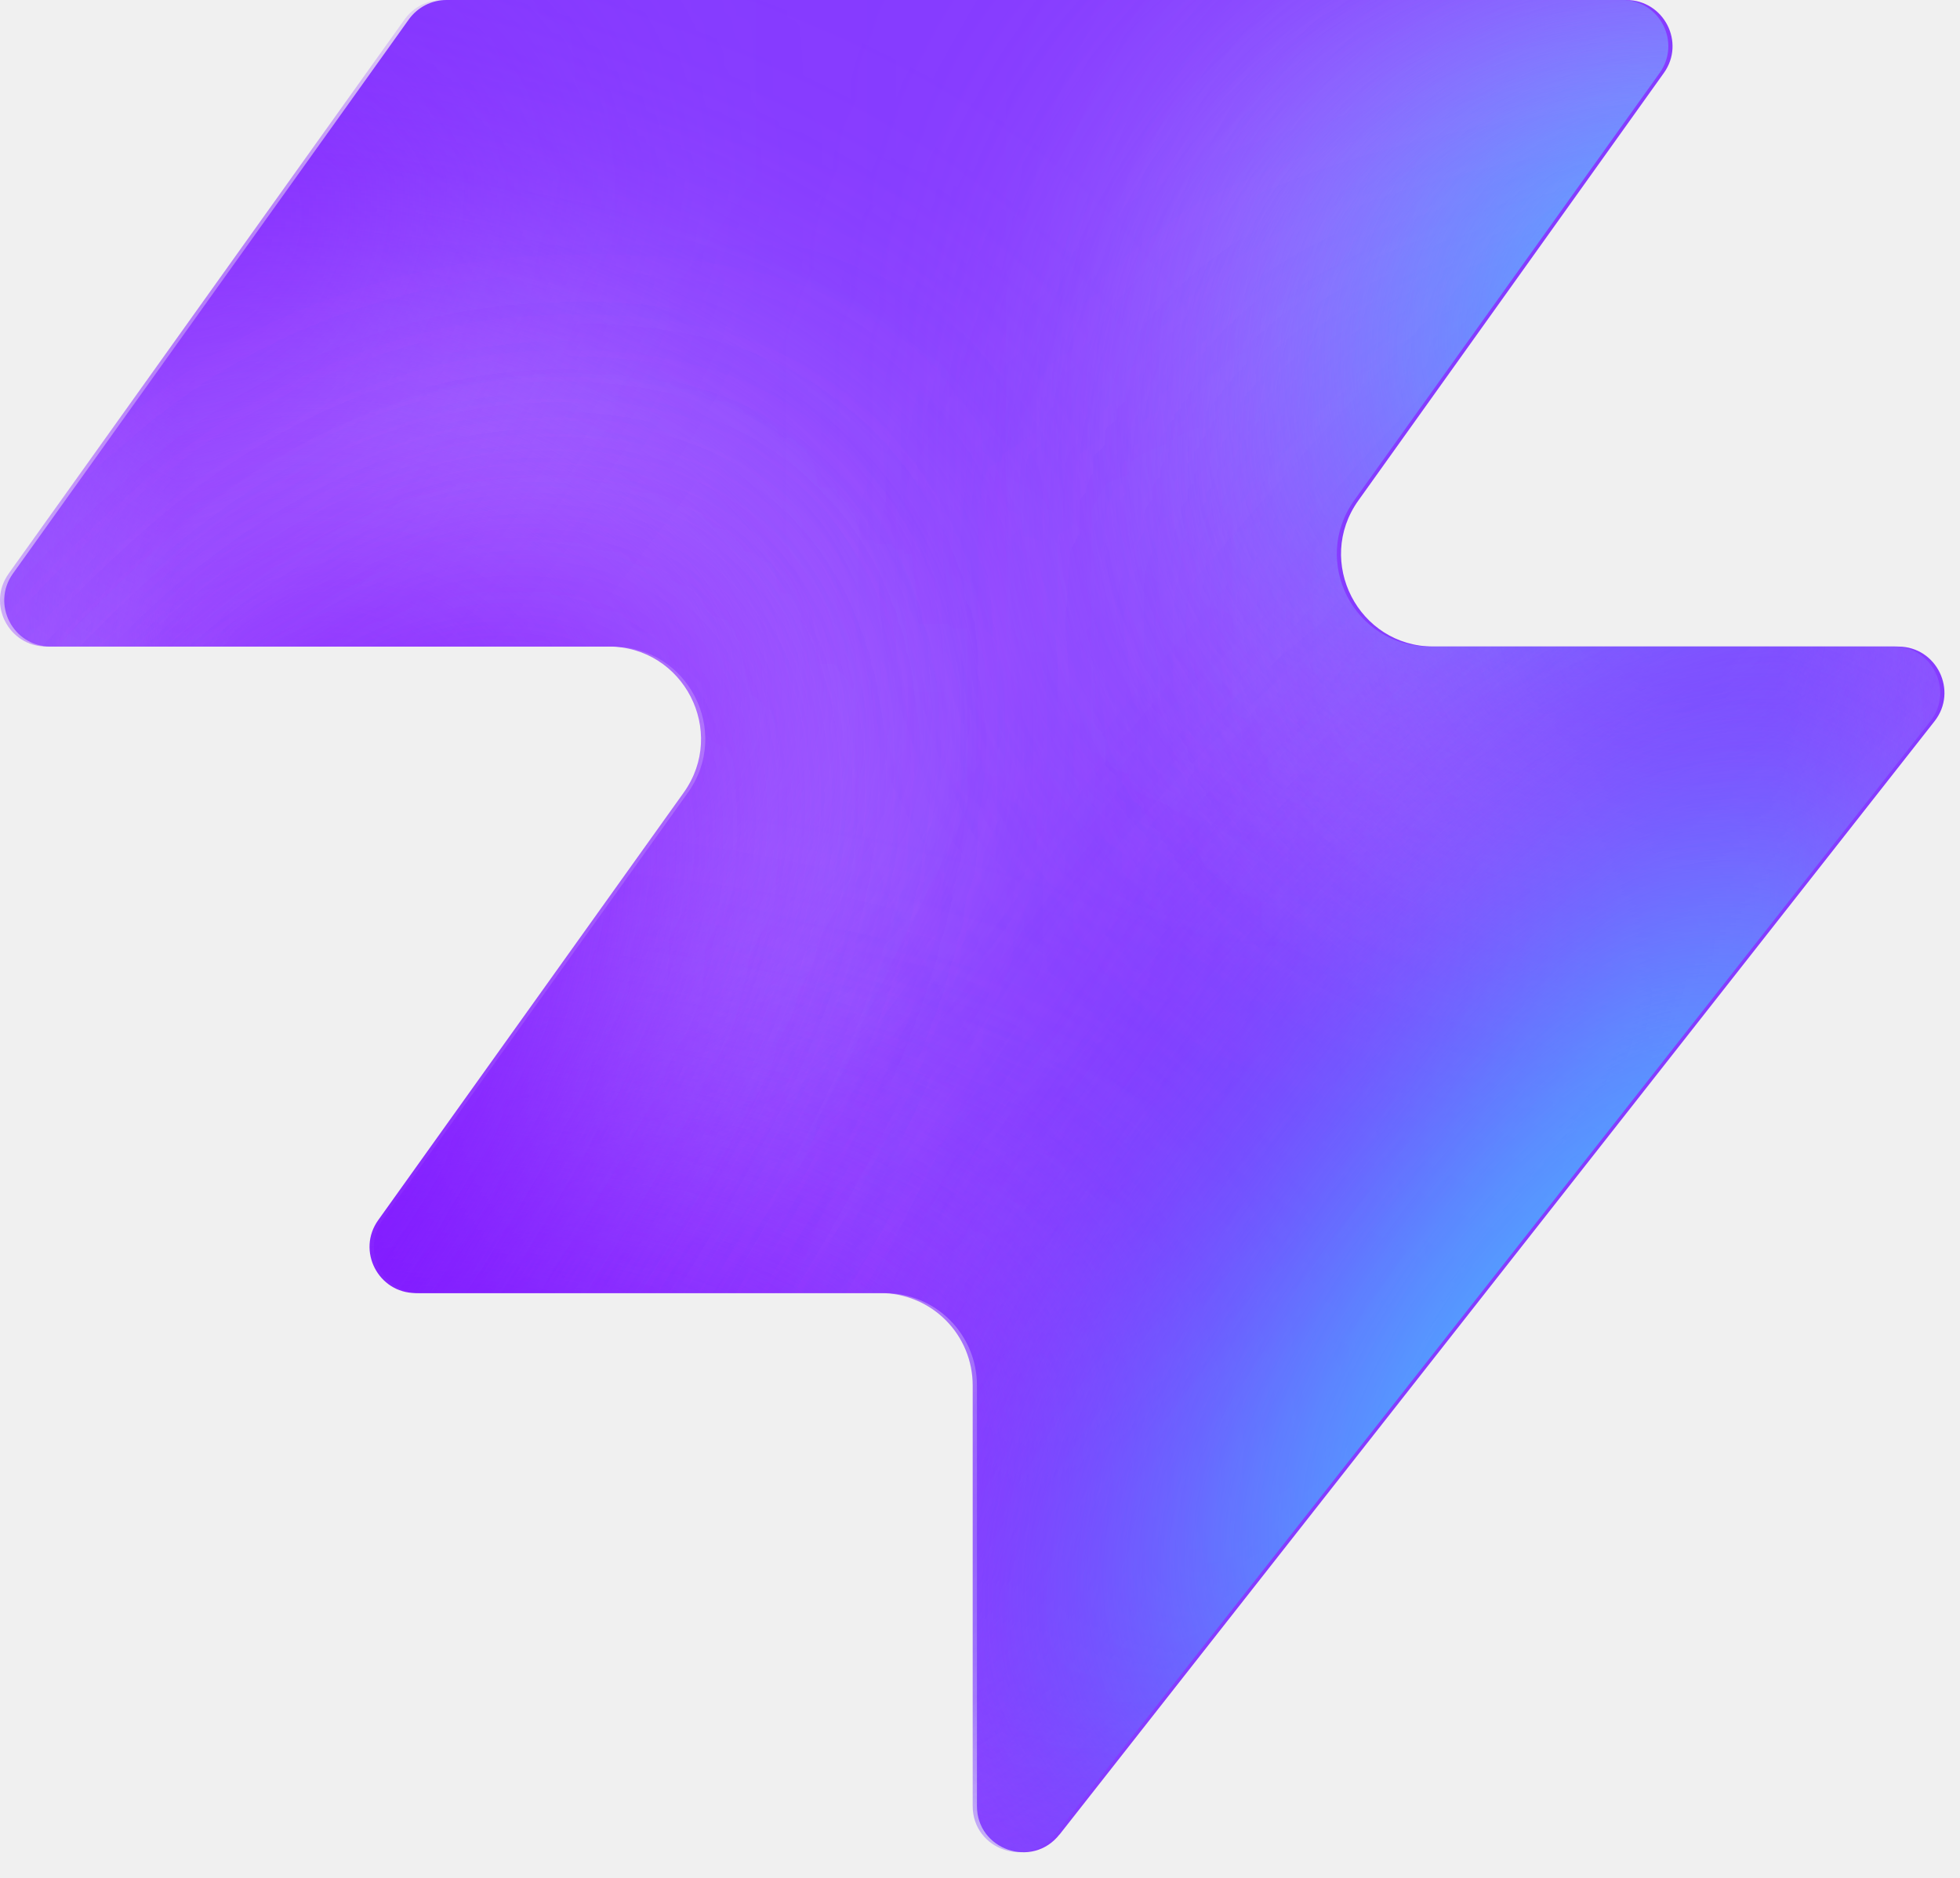
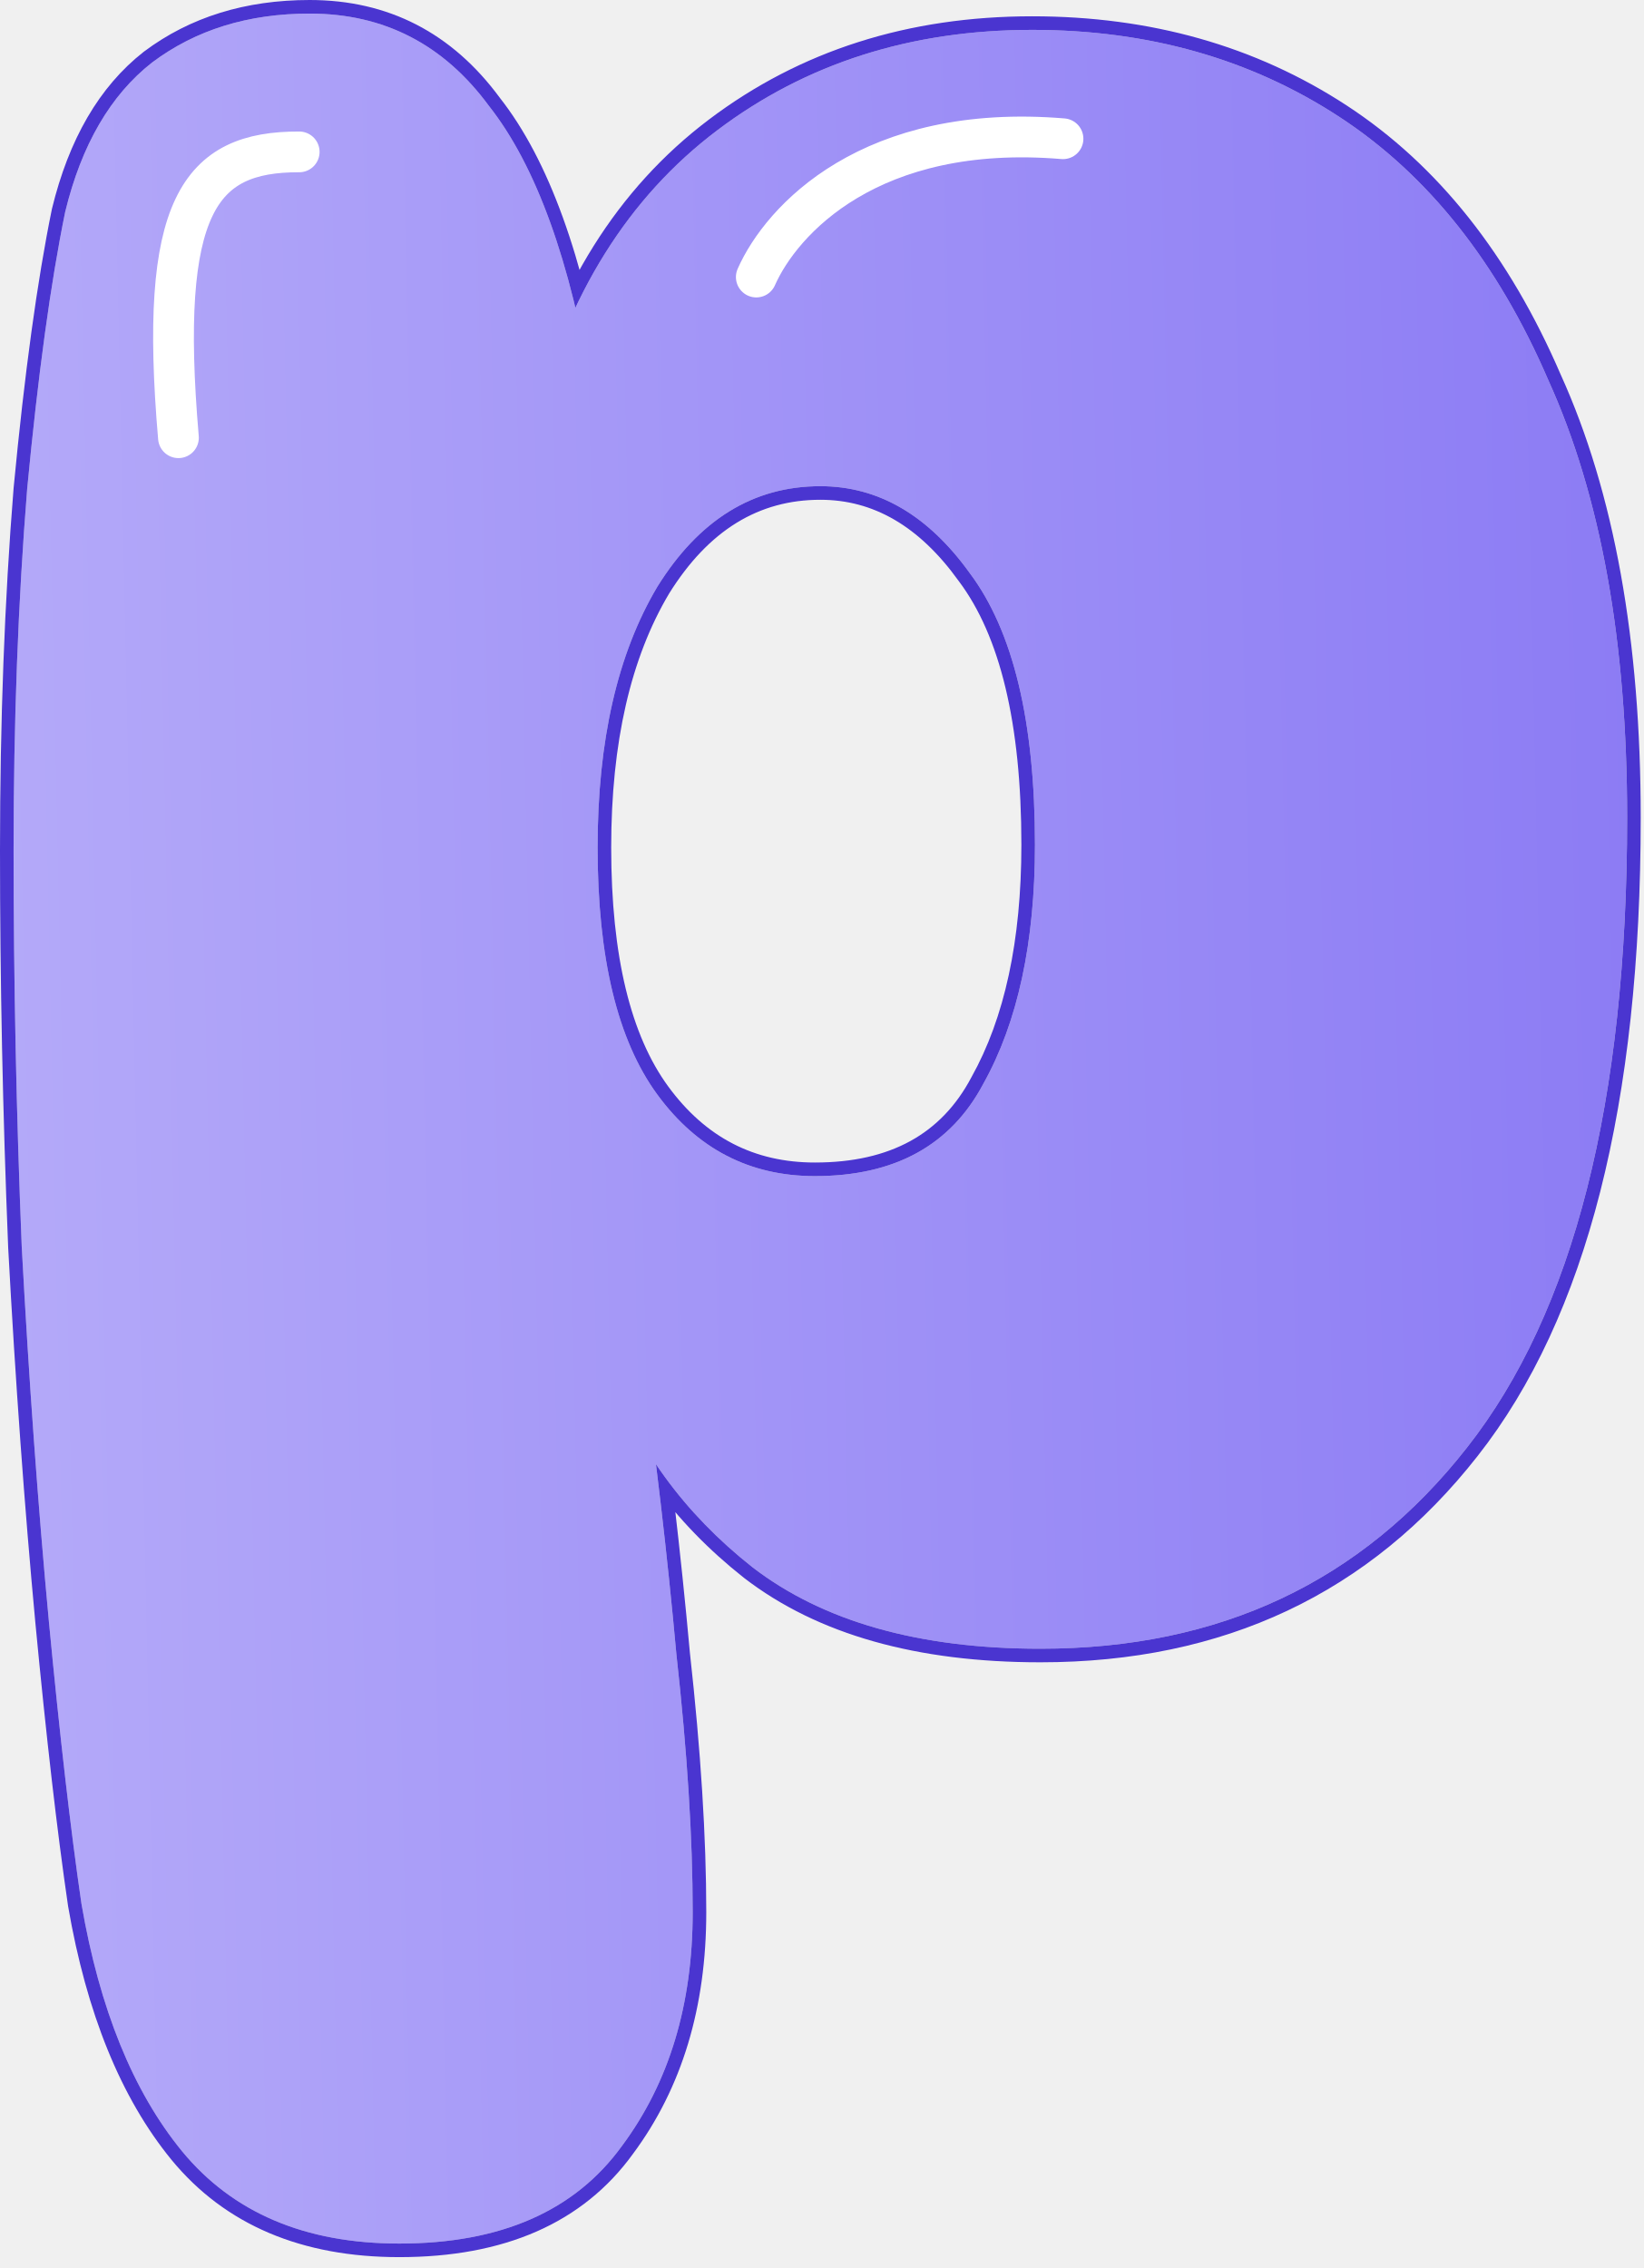
- <svg xmlns="http://www.w3.org/2000/svg" width="48" height="46" fill="none" viewBox="0 0 48 46">
-   <path fill="#863bff" d="M25.946 44.938c-.664.845-2.021.375-2.021-.698V33.937a2.26 2.26 0 0 0-2.262-2.262H10.287c-.92 0-1.456-1.04-.92-1.788l7.48-10.471c1.07-1.497 0-3.578-1.842-3.578H1.237c-.92 0-1.456-1.04-.92-1.788L10.013.474c.214-.297.556-.474.92-.474h28.894c.92 0 1.456 1.04.92 1.788l-7.48 10.471c-1.07 1.498 0 3.579 1.842 3.579h11.377c.943 0 1.473 1.088.89 1.83L25.947 44.94z" style="fill:#863bff;fill:color(display-p3 .525 .23 1);fill-opacity:1" />
-   <mask id="a" width="48" height="46" x="0" y="0" maskUnits="userSpaceOnUse" style="mask-type:alpha">
-     <path fill="#000" d="M25.842 44.938c-.664.844-2.021.375-2.021-.698V33.937a2.26 2.26 0 0 0-2.262-2.262H10.183c-.92 0-1.456-1.04-.92-1.788l7.48-10.471c1.07-1.498 0-3.579-1.842-3.579H1.133c-.92 0-1.456-1.04-.92-1.787L9.91.473c.214-.297.556-.474.92-.474h28.894c.92 0 1.456 1.04.92 1.788l-7.48 10.471c-1.07 1.498 0 3.578 1.842 3.578h11.377c.943 0 1.473 1.088.89 1.832L25.843 44.94z" style="fill:#000;fill-opacity:1" />
+ <svg xmlns="http://www.w3.org/2000/svg" width="121" height="167" viewBox="0 0 121 167" fill="none">
+   <mask id="path-1-outside-1_175_6357" maskUnits="userSpaceOnUse" x="-0.609" y="0" width="122" height="167" fill="black">
+     <rect fill="white" x="-0.609" width="122" height="167" />
+     <path d="M22.8 1C28.267 1 32.667 3.267 36 7.8C39.467 12.2 42 19.2 43.6 28.8L39.4 31C41.8 21.667 46.267 14.533 52.8 9.6C59.333 4.667 67.067 2.2 76 2.2C84.533 2.2 92.067 4.333 98.6 8.6C105.133 12.867 110.267 19.333 114 28C117.867 36.533 119.8 47.267 119.8 60.2C119.8 81.133 115.867 96.6 108 106.6C100.267 116.467 89.8 121.4 76.6 121.4C67.667 121.4 60.6 119.4 55.4 115.4C50.333 111.4 46.8 106.533 44.8 100.8L47.2 99.6C48.267 107.067 49.133 114.467 49.8 121.8C50.6 129 51 135.333 51 140.8C51 147.6 49.267 153.333 45.8 158C42.333 162.8 36.867 165.2 29.4 165.2C22.467 165.2 17.133 162.933 13.4 158.4C9.8 154 7.333 147.933 6 140.2C5.2 134.733 4.4 127.8 3.6 119.4C2.8 110.867 2.133 101.667 1.6 91.8C1.2 81.933 1 72.2 1 62.6C1 53.133 1.333 44.267 2 36C2.8 27.6 3.733 20.8 4.8 15.6C6 10.667 8.133 7 11.2 4.6C14.4 2.2 18.267 1 22.8 1ZM60.4 35.8C55.467 35.8 51.467 38.267 48.4 43.2C45.467 48.133 44 54.533 44 62.4C44 70.533 45.467 76.6 48.4 80.6C51.333 84.6 55.2 86.6 60 86.6C65.867 86.6 70 84.333 72.4 79.8C74.933 75.267 76.2 69.4 76.2 62.2C76.2 53.133 74.6 46.467 71.4 42.2C68.333 37.933 64.667 35.8 60.4 35.8Z" />
  </mask>
-   <g mask="url(#a)">
-     <g filter="url(#b)">
-       <ellipse cx="5.508" cy="14.704" fill="#ede6ff" rx="5.508" ry="14.704" style="fill:#ede6ff;fill:color(display-p3 .927 .903 1);fill-opacity:1" transform="matrix(.00324 1 1 -.00324 -4.47 31.516)" />
-     </g>
-     <g filter="url(#c)">
-       <ellipse cx="10.399" cy="29.851" fill="#ede6ff" rx="10.399" ry="29.851" style="fill:#ede6ff;fill:color(display-p3 .927 .903 1);fill-opacity:1" transform="matrix(.00324 1 1 -.00324 -39.328 7.883)" />
-     </g>
-     <g filter="url(#d)">
-       <ellipse cx="5.508" cy="30.487" fill="#7e14ff" rx="5.508" ry="30.487" style="fill:#7e14ff;fill:color(display-p3 .492 .077 1);fill-opacity:1" transform="rotate(89.814 -25.913 -14.639)scale(1 -1)" />
-     </g>
-     <g filter="url(#e)">
-       <ellipse cx="5.508" cy="30.599" fill="#7e14ff" rx="5.508" ry="30.599" style="fill:#7e14ff;fill:color(display-p3 .492 .077 1);fill-opacity:1" transform="rotate(89.814 -32.644 -3.334)scale(1 -1)" />
-     </g>
-     <g filter="url(#f)">
-       <ellipse cx="5.508" cy="30.599" fill="#7e14ff" rx="5.508" ry="30.599" style="fill:#7e14ff;fill:color(display-p3 .492 .077 1);fill-opacity:1" transform="matrix(.00324 1 1 -.00324 -34.34 30.47)" />
-     </g>
-     <g filter="url(#g)">
-       <ellipse cx="14.072" cy="22.078" fill="#ede6ff" rx="14.072" ry="22.078" style="fill:#ede6ff;fill:color(display-p3 .927 .903 1);fill-opacity:1" transform="rotate(93.35 24.506 48.493)scale(-1 1)" />
-     </g>
-     <g filter="url(#h)">
-       <ellipse cx="3.47" cy="21.501" fill="#7e14ff" rx="3.47" ry="21.501" style="fill:#7e14ff;fill:color(display-p3 .492 .077 1);fill-opacity:1" transform="rotate(89.009 28.708 47.59)scale(-1 1)" />
-     </g>
-     <g filter="url(#i)">
-       <ellipse cx="3.47" cy="21.501" fill="#7e14ff" rx="3.47" ry="21.501" style="fill:#7e14ff;fill:color(display-p3 .492 .077 1);fill-opacity:1" transform="rotate(89.009 28.708 47.59)scale(-1 1)" />
-     </g>
-     <g filter="url(#j)">
-       <ellipse cx=".387" cy="8.972" fill="#7e14ff" rx="4.407" ry="29.108" style="fill:#7e14ff;fill:color(display-p3 .492 .077 1);fill-opacity:1" transform="rotate(39.51 .387 8.972)" />
-     </g>
-     <g filter="url(#k)">
-       <ellipse cx="47.523" cy="-6.092" fill="#7e14ff" rx="4.407" ry="29.108" style="fill:#7e14ff;fill:color(display-p3 .492 .077 1);fill-opacity:1" transform="rotate(37.892 47.523 -6.092)" />
-     </g>
-     <g filter="url(#l)">
-       <ellipse cx="41.412" cy="6.333" fill="#47bfff" rx="5.971" ry="9.665" style="fill:#47bfff;fill:color(display-p3 .28 .748 1);fill-opacity:1" transform="rotate(37.892 41.412 6.333)" />
-     </g>
-     <g filter="url(#m)">
-       <ellipse cx="-1.879" cy="38.332" fill="#7e14ff" rx="4.407" ry="29.108" style="fill:#7e14ff;fill:color(display-p3 .492 .077 1);fill-opacity:1" transform="rotate(37.892 -1.88 38.332)" />
-     </g>
-     <g filter="url(#n)">
-       <ellipse cx="-1.879" cy="38.332" fill="#7e14ff" rx="4.407" ry="29.108" style="fill:#7e14ff;fill:color(display-p3 .492 .077 1);fill-opacity:1" transform="rotate(37.892 -1.88 38.332)" />
-     </g>
-     <g filter="url(#o)">
-       <ellipse cx="35.651" cy="29.907" fill="#7e14ff" rx="4.407" ry="29.108" style="fill:#7e14ff;fill:color(display-p3 .492 .077 1);fill-opacity:1" transform="rotate(37.892 35.651 29.907)" />
-     </g>
-     <g filter="url(#p)">
-       <ellipse cx="38.418" cy="32.4" fill="#47bfff" rx="5.971" ry="15.297" style="fill:#47bfff;fill:color(display-p3 .28 .748 1);fill-opacity:1" transform="rotate(37.892 38.418 32.4)" />
-     </g>
-   </g>
+   <path d="M22.8 1C28.267 1 32.667 3.267 36 7.8C39.467 12.2 42 19.2 43.6 28.8L39.4 31C41.8 21.667 46.267 14.533 52.8 9.6C59.333 4.667 67.067 2.2 76 2.2C84.533 2.2 92.067 4.333 98.6 8.6C105.133 12.867 110.267 19.333 114 28C117.867 36.533 119.8 47.267 119.8 60.2C119.8 81.133 115.867 96.6 108 106.6C100.267 116.467 89.8 121.4 76.6 121.4C67.667 121.4 60.6 119.4 55.4 115.4C50.333 111.4 46.8 106.533 44.8 100.8L47.2 99.6C48.267 107.067 49.133 114.467 49.8 121.8C50.6 129 51 135.333 51 140.8C51 147.6 49.267 153.333 45.8 158C42.333 162.8 36.867 165.2 29.4 165.2C22.467 165.2 17.133 162.933 13.4 158.4C9.8 154 7.333 147.933 6 140.2C5.2 134.733 4.4 127.8 3.6 119.4C2.8 110.867 2.133 101.667 1.6 91.8C1.2 81.933 1 72.2 1 62.6C1 53.133 1.333 44.267 2 36C2.8 27.6 3.733 20.8 4.8 15.6C6 10.667 8.133 7 11.2 4.6C14.4 2.2 18.267 1 22.8 1ZM60.4 35.8C55.467 35.8 51.467 38.267 48.4 43.2C45.467 48.133 44 54.533 44 62.4C44 70.533 45.467 76.6 48.4 80.6C51.333 84.6 55.2 86.6 60 86.6C65.867 86.6 70 84.333 72.4 79.8C74.933 75.267 76.2 69.4 76.2 62.2C76.2 53.133 74.6 46.467 71.4 42.2C68.333 37.933 64.667 35.8 60.4 35.8Z" fill="url(#paint0_linear_175_6357)" />
+   <path d="M36 7.8L35.194 8.392L35.204 8.406L35.215 8.419L36 7.8ZM43.6 28.8L44.064 29.686L44.705 29.35L44.586 28.636L43.6 28.8ZM39.4 31L38.431 30.751L37.871 32.93L39.864 31.886L39.4 31ZM52.8 9.6L53.403 10.398V10.398L52.8 9.6ZM98.6 8.6L98.053 9.437V9.437L98.6 8.6ZM114 28L113.082 28.396L113.085 28.404L113.089 28.413L114 28ZM108 106.6L107.214 105.982L107.213 105.983L108 106.6ZM55.4 115.4L54.78 116.185L54.79 116.193L55.4 115.4ZM44.8 100.8L44.353 99.906L43.566 100.299L43.856 101.129L44.8 100.8ZM47.2 99.6L48.19 99.459L47.994 98.085L46.753 98.706L47.2 99.6ZM49.8 121.8L48.804 121.891L48.805 121.9L48.806 121.91L49.8 121.8ZM45.8 158L44.997 157.404L44.989 157.415L45.8 158ZM13.4 158.4L12.626 159.033L12.628 159.036L13.4 158.4ZM6 140.2L5.011 140.345L5.012 140.357L5.015 140.37L6 140.2ZM3.6 119.4L2.604 119.493L2.604 119.495L3.6 119.4ZM1.6 91.8L0.601 91.841L0.601 91.854L1.6 91.8ZM2 36L1.005 35.905L1.004 35.912L1.003 35.92L2 36ZM4.8 15.6L3.828 15.364L3.824 15.381L3.82 15.399L4.8 15.6ZM11.2 4.6L10.6 3.8L10.592 3.806L10.584 3.812L11.2 4.6ZM48.4 43.2L47.551 42.672L47.545 42.68L47.541 42.689L48.4 43.2ZM48.4 80.6L47.594 81.191V81.191L48.4 80.6ZM72.4 79.8L71.527 79.312L71.522 79.322L71.516 79.332L72.4 79.8ZM71.4 42.2L70.588 42.784L70.594 42.792L70.6 42.8L71.4 42.2ZM22.8 1V2C27.938 2 32.043 4.106 35.194 8.392L36 7.8L36.806 7.208C33.29 2.427 28.596 0 22.8 0V1ZM36 7.8L35.215 8.419C38.526 12.622 41.024 19.424 42.614 28.964L43.6 28.8L44.586 28.636C42.976 18.976 40.407 11.778 36.785 7.181L36 7.8ZM43.6 28.8L43.136 27.914L38.936 30.114L39.4 31L39.864 31.886L44.064 29.686L43.6 28.8ZM39.4 31L40.368 31.249C42.723 22.094 47.081 15.172 53.403 10.398L52.8 9.6L52.197 8.802C45.453 13.895 40.877 21.239 38.431 30.751L39.4 31ZM52.8 9.6L53.403 10.398C59.746 5.608 67.263 3.2 76 3.2V2.2V1.2C66.87 1.2 58.92 3.725 52.197 8.802L52.8 9.6ZM76 2.2V3.2C84.358 3.2 91.698 5.287 98.053 9.437L98.6 8.6L99.147 7.763C92.436 3.38 84.709 1.2 76 1.2V2.2ZM98.6 8.6L98.053 9.437C104.39 13.576 109.41 19.871 113.082 28.396L114 28L114.918 27.604C111.124 18.795 105.876 12.158 99.147 7.763L98.6 8.6ZM114 28L113.089 28.413C116.879 36.777 118.8 47.358 118.8 60.2H119.8H120.8C120.8 47.175 118.854 36.29 114.911 27.587L114 28ZM119.8 60.2H118.8C118.8 81.042 114.878 96.24 107.214 105.982L108 106.6L108.786 107.218C116.856 96.96 120.8 81.224 120.8 60.2H119.8ZM108 106.6L107.213 105.983C99.68 115.593 89.512 120.4 76.6 120.4V121.4V122.4C90.088 122.4 100.853 117.34 108.787 107.217L108 106.6ZM76.6 121.4V120.4C67.808 120.4 60.981 118.432 56.01 114.607L55.4 115.4L54.79 116.193C60.219 120.368 67.525 122.4 76.6 122.4V121.4ZM55.4 115.4L56.02 114.615C51.092 110.725 47.678 106.013 45.744 100.471L44.8 100.8L43.856 101.129C45.922 107.054 49.574 112.075 54.78 116.185L55.4 115.4ZM44.8 100.8L45.247 101.694L47.647 100.494L47.2 99.6L46.753 98.706L44.353 99.906L44.8 100.8ZM47.2 99.6L46.21 99.741C47.274 107.192 48.139 114.575 48.804 121.891L49.8 121.8L50.796 121.709C50.128 114.359 49.259 106.942 48.19 99.459L47.2 99.6ZM49.8 121.8L48.806 121.91C49.603 129.085 50 135.38 50 140.8H51H52C52 135.287 51.597 128.915 50.794 121.69L49.8 121.8ZM51 140.8H50C50 147.423 48.315 152.937 44.997 157.404L45.8 158L46.603 158.596C50.218 153.729 52 147.777 52 140.8H51ZM45.8 158L44.989 157.415C41.759 161.887 36.639 164.2 29.4 164.2V165.2V166.2C37.094 166.2 42.907 163.713 46.611 158.585L45.8 158ZM29.4 165.2V164.2C22.706 164.2 17.68 162.024 14.172 157.764L13.4 158.4L12.628 159.036C16.587 163.842 22.228 166.2 29.4 166.2V165.2ZM13.4 158.4L14.174 157.767C10.717 153.542 8.3 147.655 6.985 140.03L6 140.2L5.015 140.37C6.367 148.212 8.883 154.458 12.626 159.033L13.4 158.4ZM6 140.2L6.989 140.055C6.193 134.611 5.395 127.696 4.596 119.305L3.6 119.4L2.604 119.495C3.405 127.904 4.207 134.855 5.011 140.345L6 140.2ZM3.6 119.4L4.596 119.307C3.797 110.788 3.131 101.601 2.599 91.746L1.6 91.8L0.601 91.854C1.135 101.732 1.803 110.945 2.604 119.493L3.6 119.4ZM1.6 91.8L2.599 91.76C2.2 81.906 2 72.186 2 62.6H1H0C0 72.214 0.2 81.961 0.601 91.841L1.6 91.8ZM1 62.6H2C2 53.157 2.333 44.317 2.997 36.08L2 36L1.003 35.92C0.334 44.216 0 53.11 0 62.6H1ZM2 36L2.995 36.095C3.794 27.712 4.723 20.952 5.78 15.801L4.8 15.6L3.82 15.399C2.744 20.648 1.806 27.488 1.005 35.905L2 36ZM4.8 15.6L5.772 15.836C6.935 11.055 8.974 7.612 11.816 5.388L11.2 4.6L10.584 3.812C7.293 6.388 5.065 10.279 3.828 15.364L4.8 15.6ZM11.2 4.6L11.8 5.4C14.804 3.147 18.453 2 22.8 2V1V0C18.081 0 13.996 1.253 10.6 3.8L11.2 4.6ZM60.4 35.8V34.8C55.055 34.8 50.762 37.506 47.551 42.672L48.4 43.2L49.249 43.728C52.171 39.027 55.879 36.8 60.4 36.8V35.8ZM48.4 43.2L47.541 42.689C44.487 47.824 43 54.417 43 62.4H44H45C45 54.649 46.446 48.443 49.26 43.711L48.4 43.2ZM44 62.4H43C43 70.622 44.477 76.941 47.594 81.191L48.4 80.6L49.206 80.009C46.456 76.259 45 70.445 45 62.4H44ZM48.4 80.6L47.594 81.191C50.708 85.438 54.869 87.6 60 87.6V86.6V85.6C55.531 85.6 51.959 83.762 49.206 80.009L48.4 80.6ZM60 86.6V87.6C63.061 87.6 65.735 87.008 67.981 85.777C70.234 84.541 72.001 82.691 73.284 80.268L72.4 79.8L71.516 79.332C70.399 81.442 68.899 82.992 67.019 84.023C65.132 85.058 62.806 85.6 60 85.6V86.6ZM72.4 79.8L73.273 80.288C75.916 75.559 77.2 69.508 77.2 62.2H76.2H75.2C75.2 69.292 73.951 74.975 71.527 79.312L72.4 79.8ZM76.2 62.2H77.2C77.2 53.054 75.593 46.124 72.2 41.6L71.4 42.2L70.6 42.8C73.607 46.809 75.2 53.213 75.2 62.2H76.2ZM71.4 42.2L72.212 41.616C69.006 37.156 65.064 34.8 60.4 34.8V35.8V36.8C64.269 36.8 67.66 38.71 70.588 42.784L71.4 42.2Z" fill="#4A35D0" mask="url(#path-1-outside-1_175_6357)" />
+   <path d="M22.029 11.184C14.676 11.162 11.667 15.139 13.138 32.231M78.265 10.216C64.089 9.034 57.542 16.197 55.683 20.4" stroke="white" stroke-width="3" stroke-linecap="round" />
  <defs>
-     <filter id="b" width="60.045" height="41.654" x="-19.77" y="16.149" color-interpolation-filters="sRGB" filterUnits="userSpaceOnUse">
-       <feFlood flood-opacity="0" result="BackgroundImageFix" />
-       <feBlend in="SourceGraphic" in2="BackgroundImageFix" result="shape" />
-       <feGaussianBlur result="effect1_foregroundBlur_2002_17158" stdDeviation="7.659" />
-     </filter>
-     <filter id="c" width="90.34" height="51.437" x="-54.613" y="-7.533" color-interpolation-filters="sRGB" filterUnits="userSpaceOnUse">
-       <feFlood flood-opacity="0" result="BackgroundImageFix" />
-       <feBlend in="SourceGraphic" in2="BackgroundImageFix" result="shape" />
-       <feGaussianBlur result="effect1_foregroundBlur_2002_17158" stdDeviation="7.659" />
-     </filter>
-     <filter id="d" width="79.355" height="29.4" x="-49.64" y="2.03" color-interpolation-filters="sRGB" filterUnits="userSpaceOnUse">
-       <feFlood flood-opacity="0" result="BackgroundImageFix" />
-       <feBlend in="SourceGraphic" in2="BackgroundImageFix" result="shape" />
-       <feGaussianBlur result="effect1_foregroundBlur_2002_17158" stdDeviation="4.596" />
-     </filter>
-     <filter id="e" width="79.579" height="29.4" x="-45.045" y="20.029" color-interpolation-filters="sRGB" filterUnits="userSpaceOnUse">
-       <feFlood flood-opacity="0" result="BackgroundImageFix" />
-       <feBlend in="SourceGraphic" in2="BackgroundImageFix" result="shape" />
-       <feGaussianBlur result="effect1_foregroundBlur_2002_17158" stdDeviation="4.596" />
-     </filter>
-     <filter id="f" width="79.579" height="29.4" x="-43.513" y="21.178" color-interpolation-filters="sRGB" filterUnits="userSpaceOnUse">
-       <feFlood flood-opacity="0" result="BackgroundImageFix" />
-       <feBlend in="SourceGraphic" in2="BackgroundImageFix" result="shape" />
-       <feGaussianBlur result="effect1_foregroundBlur_2002_17158" stdDeviation="4.596" />
-     </filter>
-     <filter id="g" width="74.749" height="58.852" x="15.756" y="-17.901" color-interpolation-filters="sRGB" filterUnits="userSpaceOnUse">
-       <feFlood flood-opacity="0" result="BackgroundImageFix" />
-       <feBlend in="SourceGraphic" in2="BackgroundImageFix" result="shape" />
-       <feGaussianBlur result="effect1_foregroundBlur_2002_17158" stdDeviation="7.659" />
-     </filter>
-     <filter id="h" width="61.377" height="25.362" x="23.548" y="2.284" color-interpolation-filters="sRGB" filterUnits="userSpaceOnUse">
-       <feFlood flood-opacity="0" result="BackgroundImageFix" />
-       <feBlend in="SourceGraphic" in2="BackgroundImageFix" result="shape" />
-       <feGaussianBlur result="effect1_foregroundBlur_2002_17158" stdDeviation="4.596" />
-     </filter>
-     <filter id="i" width="61.377" height="25.362" x="23.548" y="2.284" color-interpolation-filters="sRGB" filterUnits="userSpaceOnUse">
-       <feFlood flood-opacity="0" result="BackgroundImageFix" />
-       <feBlend in="SourceGraphic" in2="BackgroundImageFix" result="shape" />
-       <feGaussianBlur result="effect1_foregroundBlur_2002_17158" stdDeviation="4.596" />
-     </filter>
-     <filter id="j" width="56.045" height="63.649" x="-27.636" y="-22.853" color-interpolation-filters="sRGB" filterUnits="userSpaceOnUse">
-       <feFlood flood-opacity="0" result="BackgroundImageFix" />
-       <feBlend in="SourceGraphic" in2="BackgroundImageFix" result="shape" />
-       <feGaussianBlur result="effect1_foregroundBlur_2002_17158" stdDeviation="4.596" />
-     </filter>
-     <filter id="k" width="54.814" height="64.646" x="20.116" y="-38.415" color-interpolation-filters="sRGB" filterUnits="userSpaceOnUse">
-       <feFlood flood-opacity="0" result="BackgroundImageFix" />
-       <feBlend in="SourceGraphic" in2="BackgroundImageFix" result="shape" />
-       <feGaussianBlur result="effect1_foregroundBlur_2002_17158" stdDeviation="4.596" />
-     </filter>
-     <filter id="l" width="33.541" height="35.313" x="24.641" y="-11.323" color-interpolation-filters="sRGB" filterUnits="userSpaceOnUse">
-       <feFlood flood-opacity="0" result="BackgroundImageFix" />
-       <feBlend in="SourceGraphic" in2="BackgroundImageFix" result="shape" />
-       <feGaussianBlur result="effect1_foregroundBlur_2002_17158" stdDeviation="4.596" />
-     </filter>
-     <filter id="m" width="54.814" height="64.646" x="-29.286" y="6.009" color-interpolation-filters="sRGB" filterUnits="userSpaceOnUse">
-       <feFlood flood-opacity="0" result="BackgroundImageFix" />
-       <feBlend in="SourceGraphic" in2="BackgroundImageFix" result="shape" />
-       <feGaussianBlur result="effect1_foregroundBlur_2002_17158" stdDeviation="4.596" />
-     </filter>
-     <filter id="n" width="54.814" height="64.646" x="-29.286" y="6.009" color-interpolation-filters="sRGB" filterUnits="userSpaceOnUse">
-       <feFlood flood-opacity="0" result="BackgroundImageFix" />
-       <feBlend in="SourceGraphic" in2="BackgroundImageFix" result="shape" />
-       <feGaussianBlur result="effect1_foregroundBlur_2002_17158" stdDeviation="4.596" />
-     </filter>
-     <filter id="o" width="54.814" height="64.646" x="8.244" y="-2.416" color-interpolation-filters="sRGB" filterUnits="userSpaceOnUse">
-       <feFlood flood-opacity="0" result="BackgroundImageFix" />
-       <feBlend in="SourceGraphic" in2="BackgroundImageFix" result="shape" />
-       <feGaussianBlur result="effect1_foregroundBlur_2002_17158" stdDeviation="4.596" />
-     </filter>
-     <filter id="p" width="39.409" height="43.623" x="18.713" y="10.588" color-interpolation-filters="sRGB" filterUnits="userSpaceOnUse">
-       <feFlood flood-opacity="0" result="BackgroundImageFix" />
-       <feBlend in="SourceGraphic" in2="BackgroundImageFix" result="shape" />
-       <feGaussianBlur result="effect1_foregroundBlur_2002_17158" stdDeviation="4.596" />
-     </filter>
+     <linearGradient id="paint0_linear_175_6357" x1="-55.888" y1="-77.818" x2="172.475" y2="-82.708" gradientUnits="userSpaceOnUse">
+       <stop stop-color="#C5BDFB" />
+       <stop offset="1" stop-color="#7A67F2" />
+     </linearGradient>
  </defs>
</svg>
